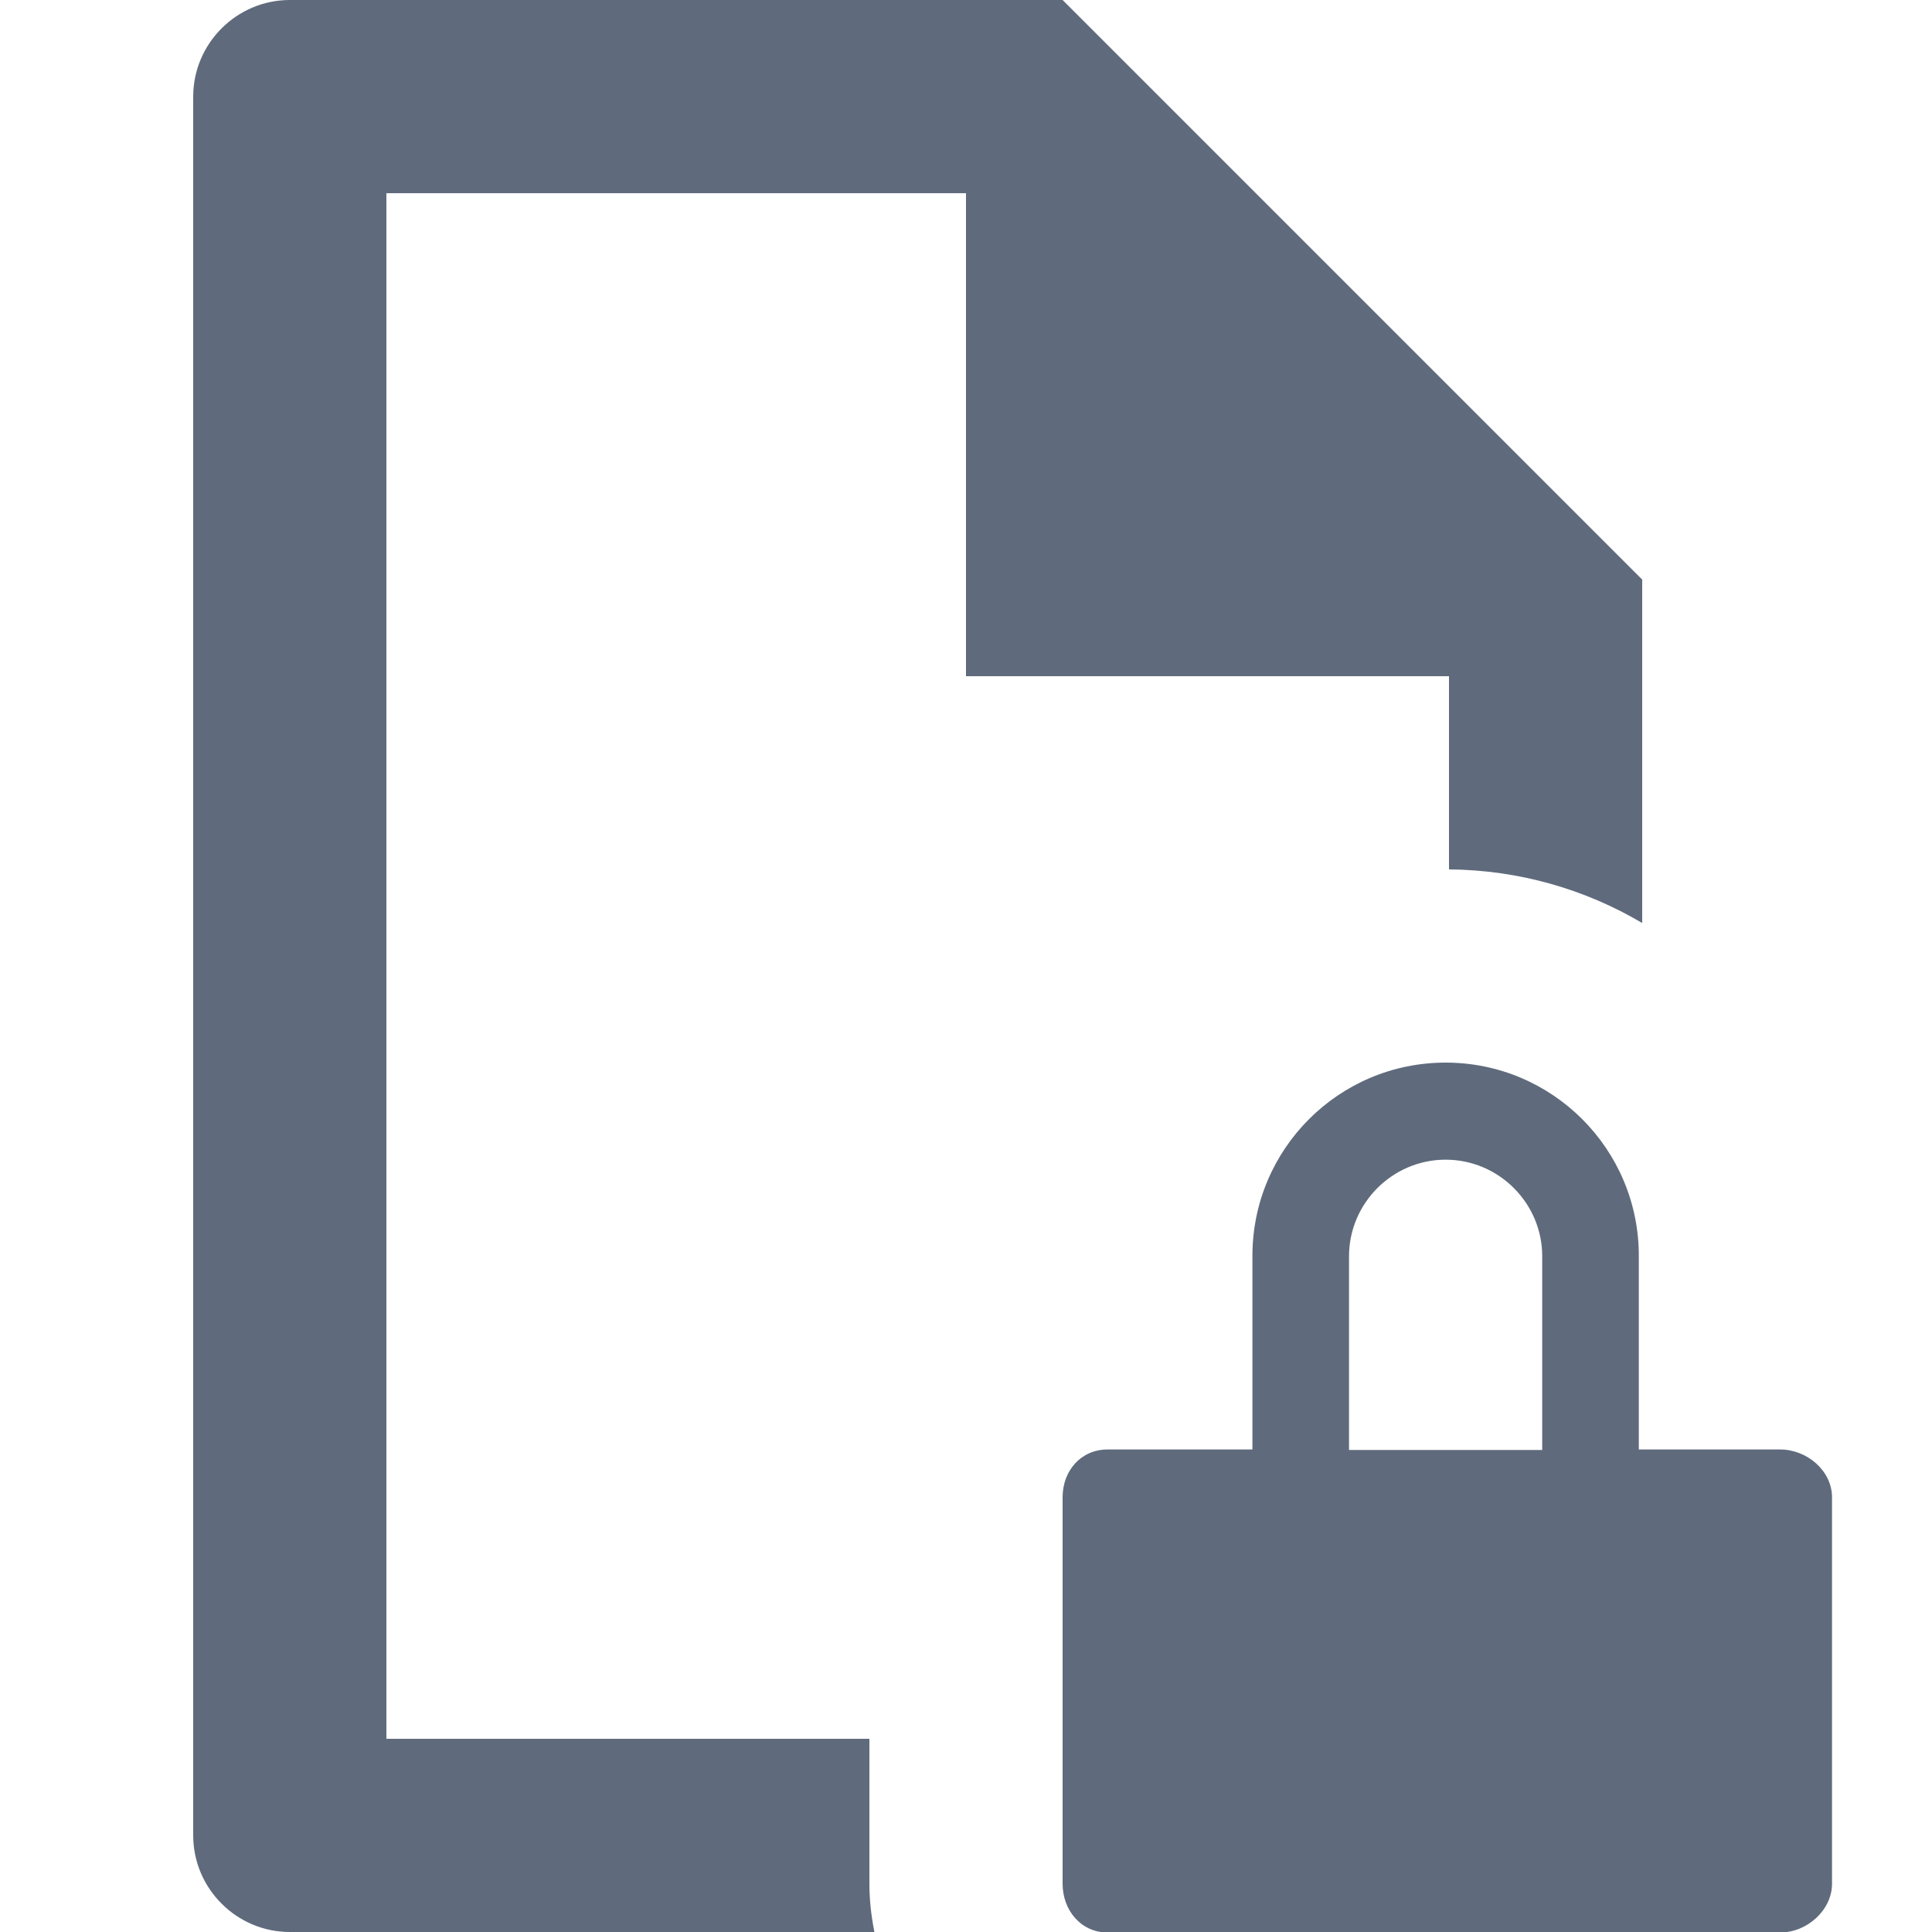
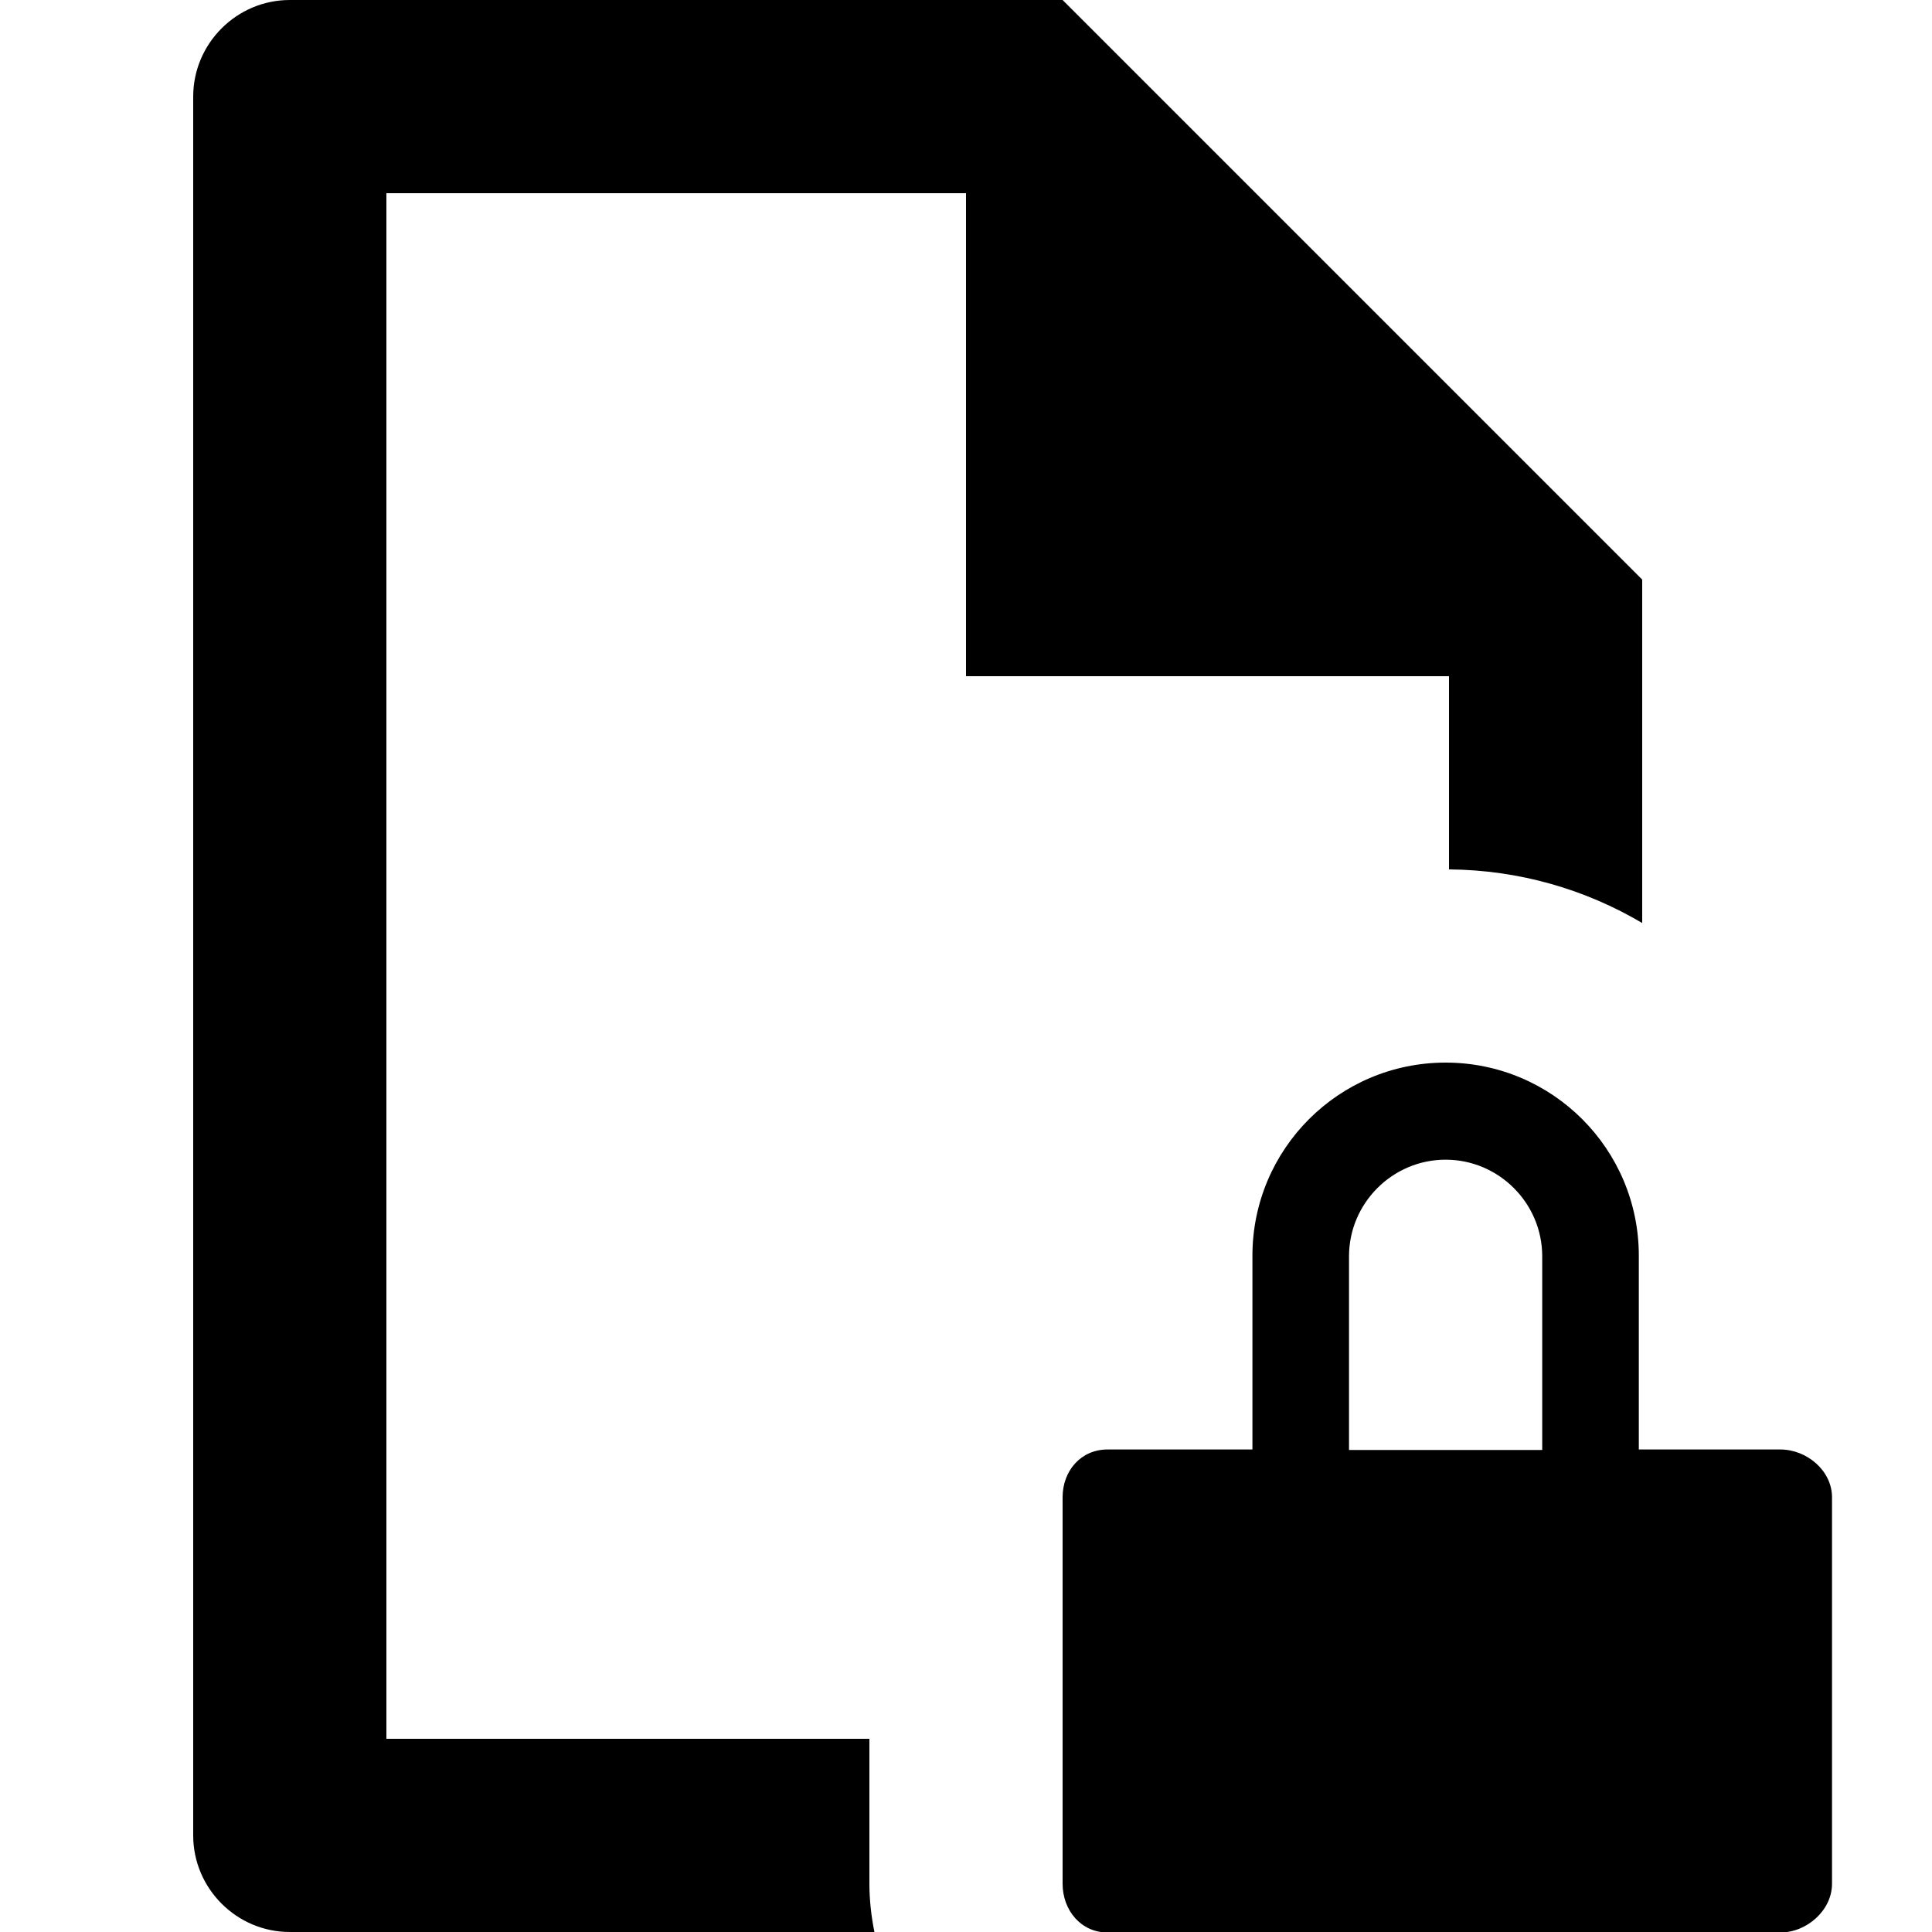
- <svg xmlns="http://www.w3.org/2000/svg" width="20" height="20" viewBox="0 0 20 20" fill="none">
-   <path fill-rule="evenodd" clip-rule="evenodd" d="M3 0H11L17 6V9.555C16.413 9.208 15.73 9.006 15 9V7H10V2H4V18H9V19.5C9 19.664 9.018 19.832 9.052 20H3C2.45 20 2 19.55 2 19V1C2 0.45 2.45 0 3 0ZM16.965 15.005L18.43 15.005C18.705 15.005 18.965 15.225 18.965 15.5V19.5C18.965 19.775 18.705 20.005 18.43 20.005H11.465C11.19 20.005 11 19.775 11 19.5V15.5C11 15.225 11.19 15.005 11.465 15.005L12.965 15.005V13C12.965 11.895 13.86 11 14.965 11C16.07 11 16.965 11.895 16.965 13V15.005ZM13.965 13.005V15.01H15.965V13.005C15.965 12.455 15.515 12.005 14.965 12.005C14.415 12.005 13.965 12.455 13.965 13.005Z" fill="#5F6B7C" />
+ <svg xmlns="http://www.w3.org/2000/svg" viewBox="0 0 20 20">
+   <path d="M3 0H11L17 6V9.555C16.413 9.208 15.73 9.006 15 9V7H10V2H4V18H9V19.5C9 19.664 9.018 19.832 9.052 20H3C2.45 20 2 19.55 2 19V1C2 0.45 2.45 0 3 0ZM16.965 15.005L18.43 15.005C18.705 15.005 18.965 15.225 18.965 15.5V19.5C18.965 19.775 18.705 20.005 18.43 20.005H11.465C11.19 20.005 11 19.775 11 19.5V15.5C11 15.225 11.19 15.005 11.465 15.005L12.965 15.005V13C12.965 11.895 13.86 11 14.965 11C16.07 11 16.965 11.895 16.965 13V15.005ZM13.965 13.005V15.01H15.965V13.005C15.965 12.455 15.515 12.005 14.965 12.005C14.415 12.005 13.965 12.455 13.965 13.005Z" />
</svg>
